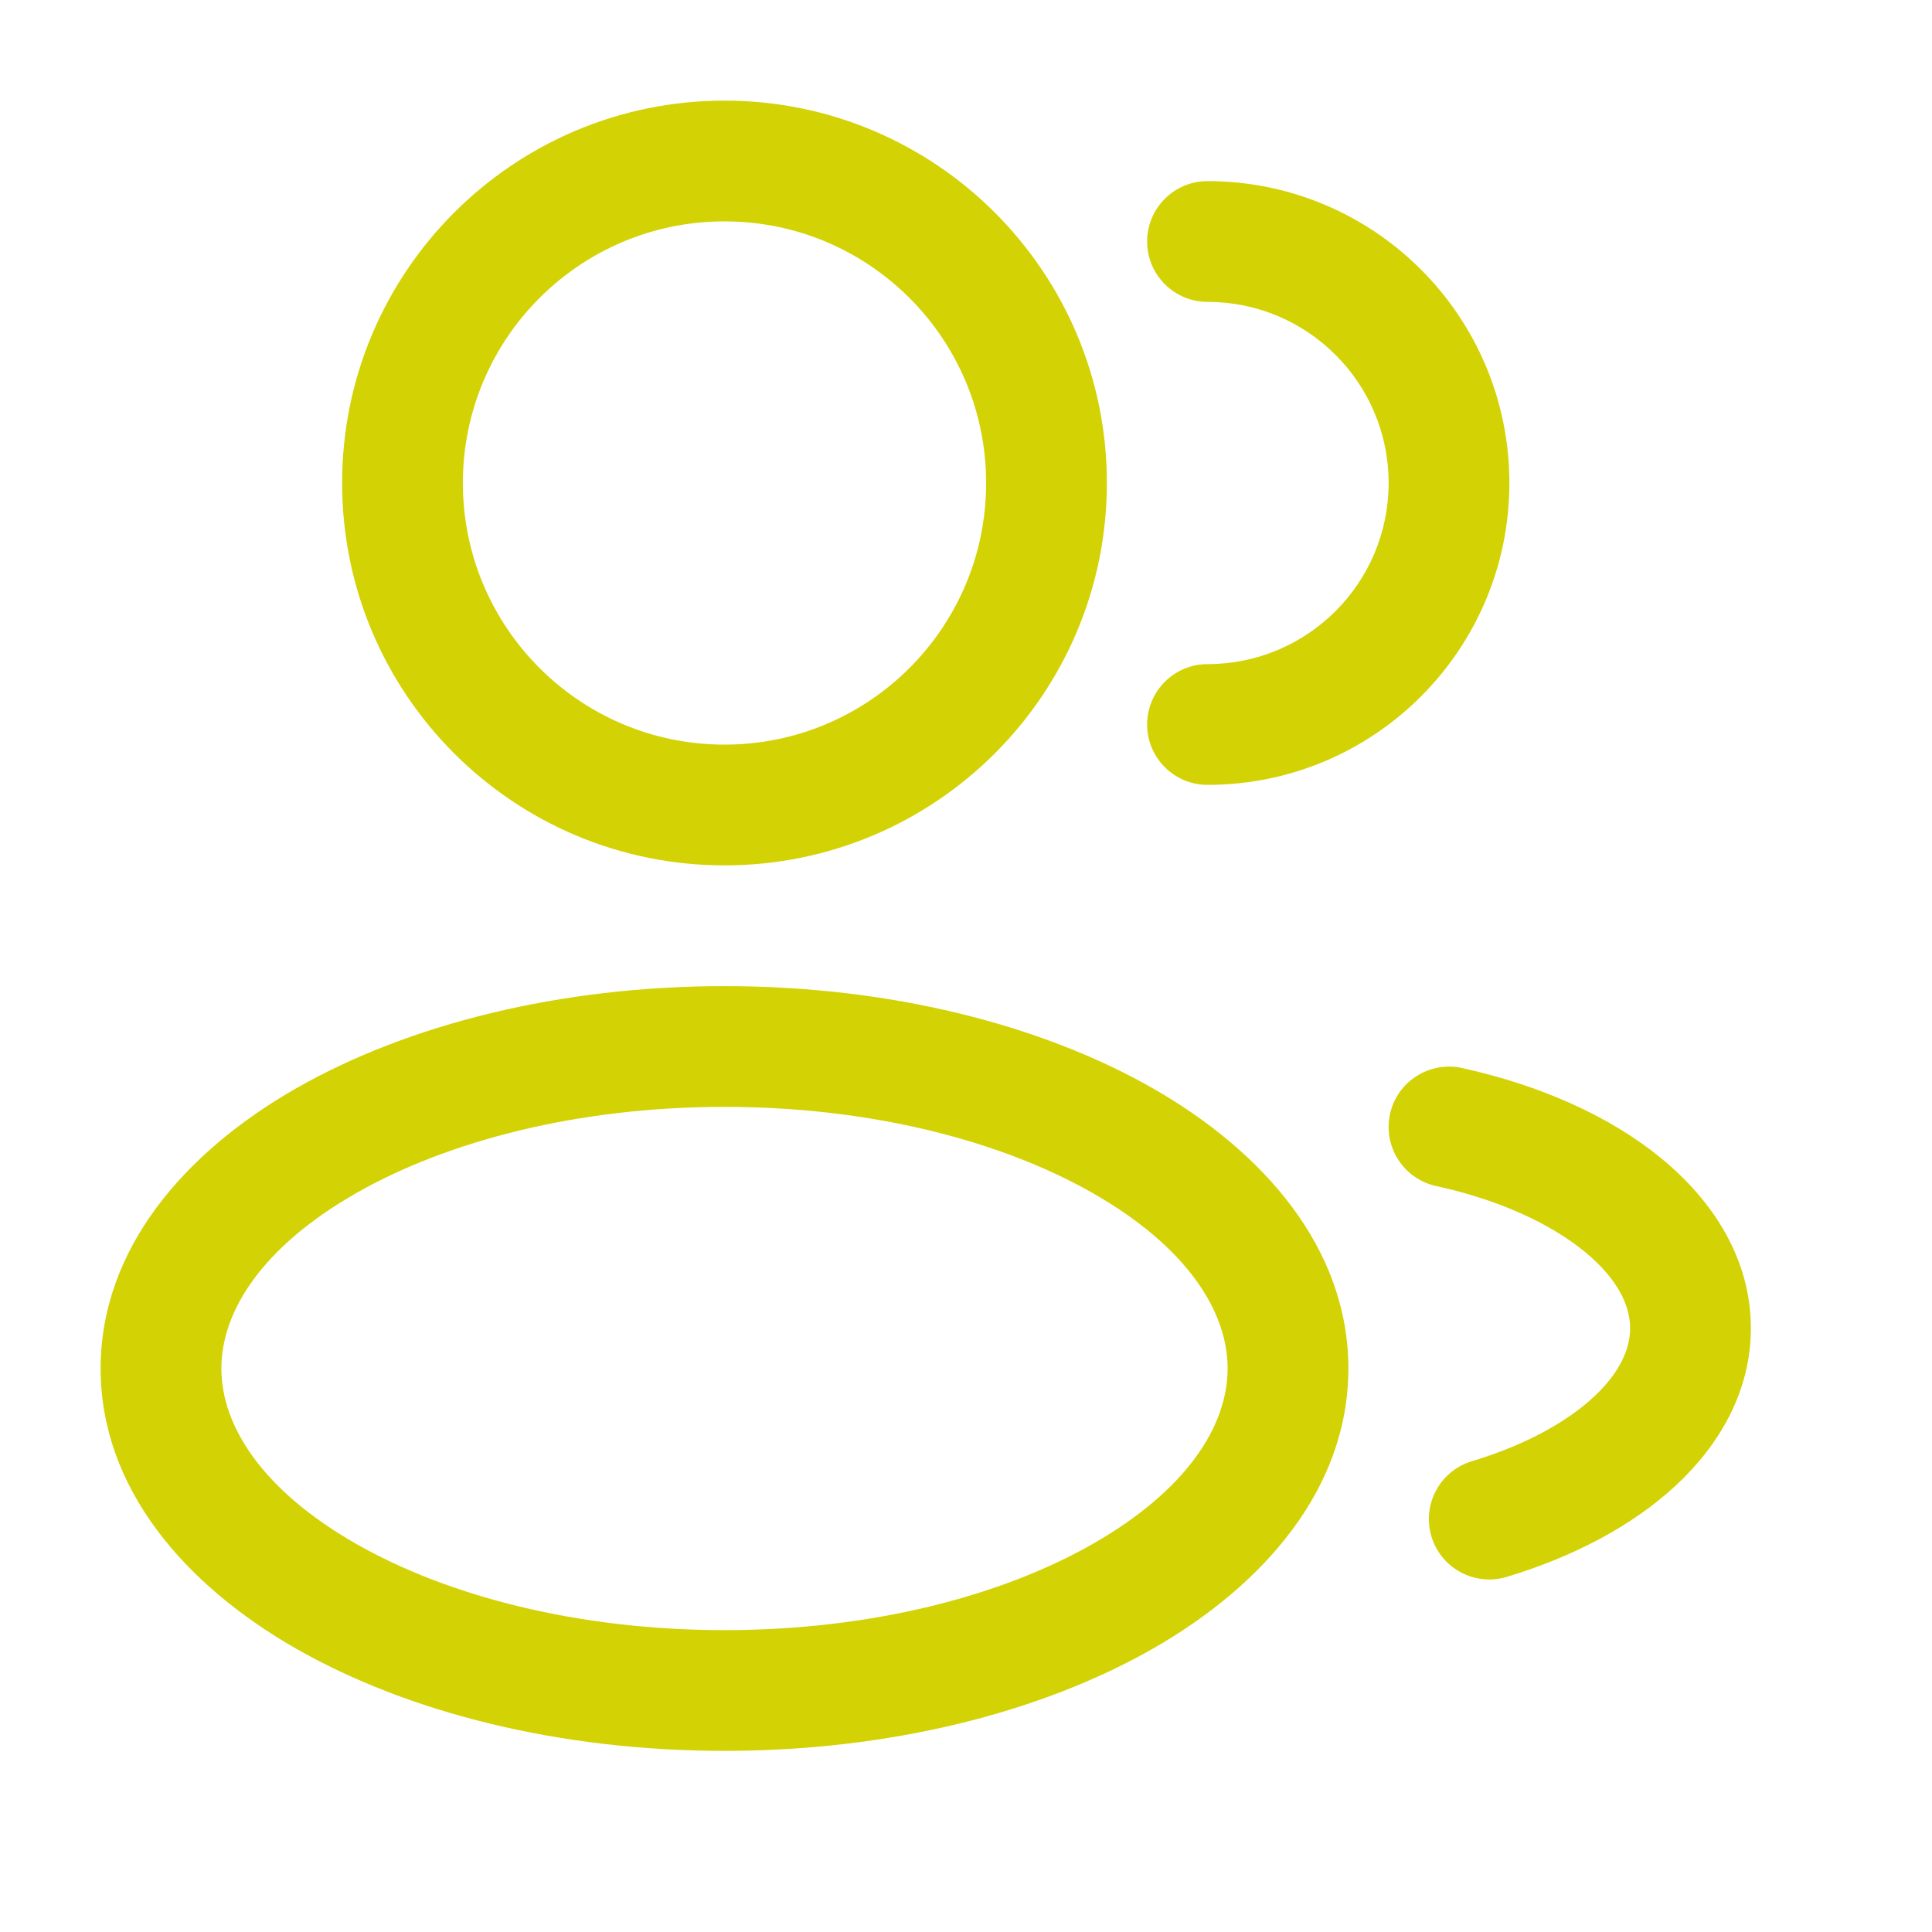
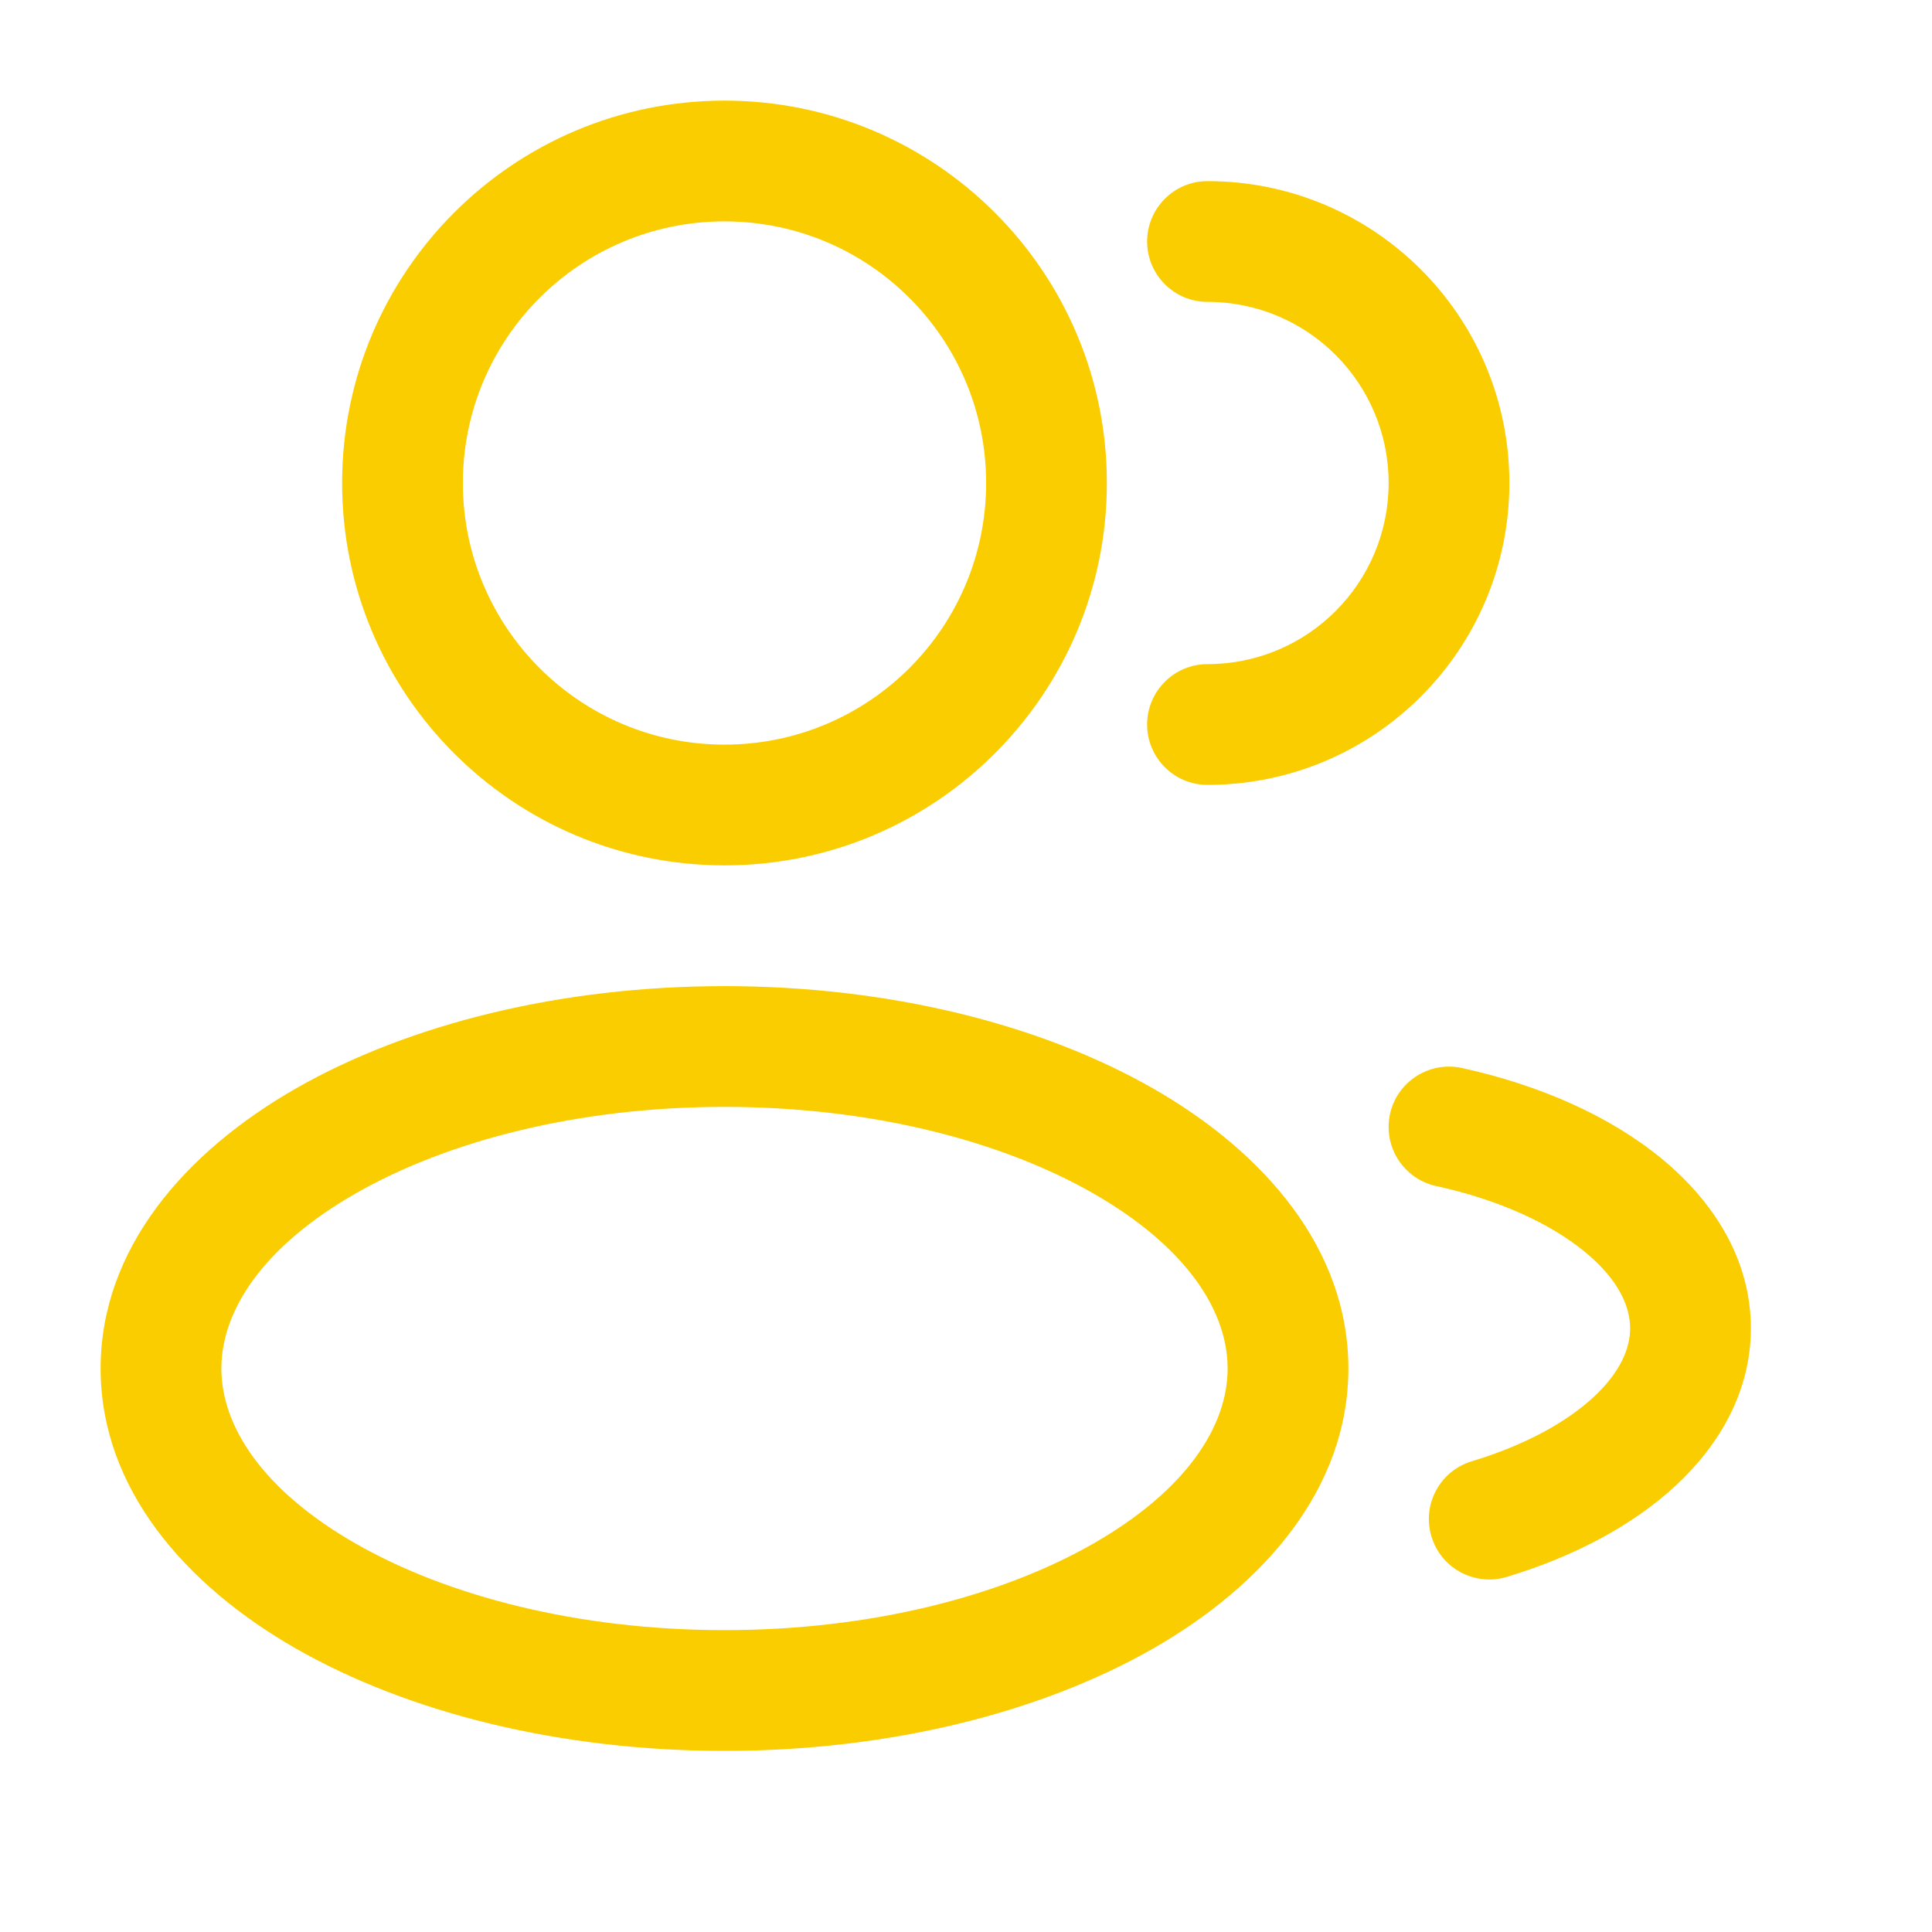
<svg xmlns="http://www.w3.org/2000/svg" width="24" height="24" viewBox="0 0 24 24" fill="none">
-   <path fill-rule="evenodd" clip-rule="evenodd" d="M9 1.25C6.377 1.25 4.25 3.377 4.25 6C4.25 8.623 6.377 10.75 9 10.75C11.623 10.75 13.75 8.623 13.75 6C13.75 3.377 11.623 1.25 9 1.25ZM5.75 6C5.75 4.205 7.205 2.75 9 2.75C10.795 2.75 12.25 4.205 12.25 6C12.25 7.795 10.795 9.25 9 9.25C7.205 9.25 5.75 7.795 5.75 6Z" fill="#D3D205" />
-   <path d="M15 2.25C14.586 2.25 14.25 2.586 14.25 3C14.25 3.414 14.586 3.75 15 3.75C16.243 3.75 17.25 4.757 17.25 6C17.25 7.243 16.243 8.25 15 8.25C14.586 8.25 14.25 8.586 14.25 9C14.25 9.414 14.586 9.75 15 9.75C17.071 9.75 18.75 8.071 18.75 6C18.75 3.929 17.071 2.25 15 2.25Z" fill="#D3D205" />
-   <path fill-rule="evenodd" clip-rule="evenodd" d="M3.678 13.52C5.078 12.721 6.961 12.25 9 12.25C11.039 12.25 12.922 12.721 14.322 13.52C15.7 14.308 16.75 15.51 16.75 17C16.75 18.49 15.7 19.692 14.322 20.48C12.922 21.279 11.039 21.75 9 21.75C6.961 21.75 5.078 21.279 3.678 20.48C2.3 19.692 1.25 18.49 1.25 17C1.25 15.51 2.3 14.308 3.678 13.52ZM4.422 14.823C3.267 15.483 2.75 16.281 2.75 17C2.75 17.719 3.267 18.517 4.422 19.177C5.556 19.825 7.173 20.25 9 20.25C10.827 20.25 12.444 19.825 13.578 19.177C14.733 18.517 15.25 17.719 15.25 17C15.25 16.281 14.733 15.483 13.578 14.823C12.444 14.175 10.827 13.75 9 13.75C7.173 13.75 5.556 14.175 4.422 14.823Z" fill="#D3D205" />
-   <path d="M18.161 13.267C17.756 13.179 17.356 13.435 17.267 13.839C17.179 14.244 17.435 14.644 17.839 14.733C18.632 14.906 19.265 15.205 19.683 15.547C20.101 15.889 20.25 16.224 20.25 16.5C20.25 16.751 20.129 17.045 19.797 17.354C19.462 17.665 18.948 17.952 18.284 18.152C17.887 18.272 17.662 18.69 17.782 19.087C17.901 19.483 18.32 19.708 18.716 19.589C19.539 19.341 20.274 18.958 20.818 18.453C21.364 17.946 21.75 17.279 21.75 16.5C21.75 15.635 21.276 14.912 20.633 14.386C19.989 13.859 19.122 13.478 18.161 13.267Z" fill="#D3D205" />
+   <path fill-rule="evenodd" clip-rule="evenodd" d="M9 1.25C6.377 1.25 4.25 3.377 4.25 6C4.25 8.623 6.377 10.75 9 10.75C11.623 10.75 13.75 8.623 13.75 6C13.75 3.377 11.623 1.25 9 1.25ZM5.75 6C5.75 4.205 7.205 2.75 9 2.75C10.795 2.75 12.25 4.205 12.25 6C12.25 7.795 10.795 9.25 9 9.25C7.205 9.25 5.75 7.795 5.75 6Z" fill="#FACD00" />
+   <path d="M15 2.25C14.586 2.25 14.25 2.586 14.25 3C14.25 3.414 14.586 3.75 15 3.75C16.243 3.75 17.25 4.757 17.25 6C17.25 7.243 16.243 8.25 15 8.25C14.586 8.25 14.25 8.586 14.25 9C14.25 9.414 14.586 9.75 15 9.75C17.071 9.75 18.75 8.071 18.75 6C18.75 3.929 17.071 2.25 15 2.25Z" fill="#FACD00" />
+   <path fill-rule="evenodd" clip-rule="evenodd" d="M3.678 13.52C5.078 12.721 6.961 12.25 9 12.25C11.039 12.25 12.922 12.721 14.322 13.52C15.7 14.308 16.75 15.51 16.75 17C16.75 18.49 15.7 19.692 14.322 20.48C12.922 21.279 11.039 21.75 9 21.75C6.961 21.75 5.078 21.279 3.678 20.48C2.3 19.692 1.25 18.49 1.25 17C1.25 15.51 2.3 14.308 3.678 13.52ZM4.422 14.823C3.267 15.483 2.75 16.281 2.75 17C2.75 17.719 3.267 18.517 4.422 19.177C5.556 19.825 7.173 20.25 9 20.25C10.827 20.25 12.444 19.825 13.578 19.177C14.733 18.517 15.25 17.719 15.25 17C15.25 16.281 14.733 15.483 13.578 14.823C12.444 14.175 10.827 13.75 9 13.75C7.173 13.75 5.556 14.175 4.422 14.823Z" fill="#FACD00" />
+   <path d="M18.161 13.267C17.756 13.179 17.356 13.435 17.267 13.839C17.179 14.244 17.435 14.644 17.839 14.733C18.632 14.906 19.265 15.205 19.683 15.547C20.101 15.889 20.25 16.224 20.25 16.5C20.25 16.751 20.129 17.045 19.797 17.354C19.462 17.665 18.948 17.952 18.284 18.152C17.887 18.272 17.662 18.69 17.782 19.087C17.901 19.483 18.32 19.708 18.716 19.589C19.539 19.341 20.274 18.958 20.818 18.453C21.364 17.946 21.75 17.279 21.75 16.5C21.75 15.635 21.276 14.912 20.633 14.386C19.989 13.859 19.122 13.478 18.161 13.267Z" fill="#FACD00" />
</svg>
